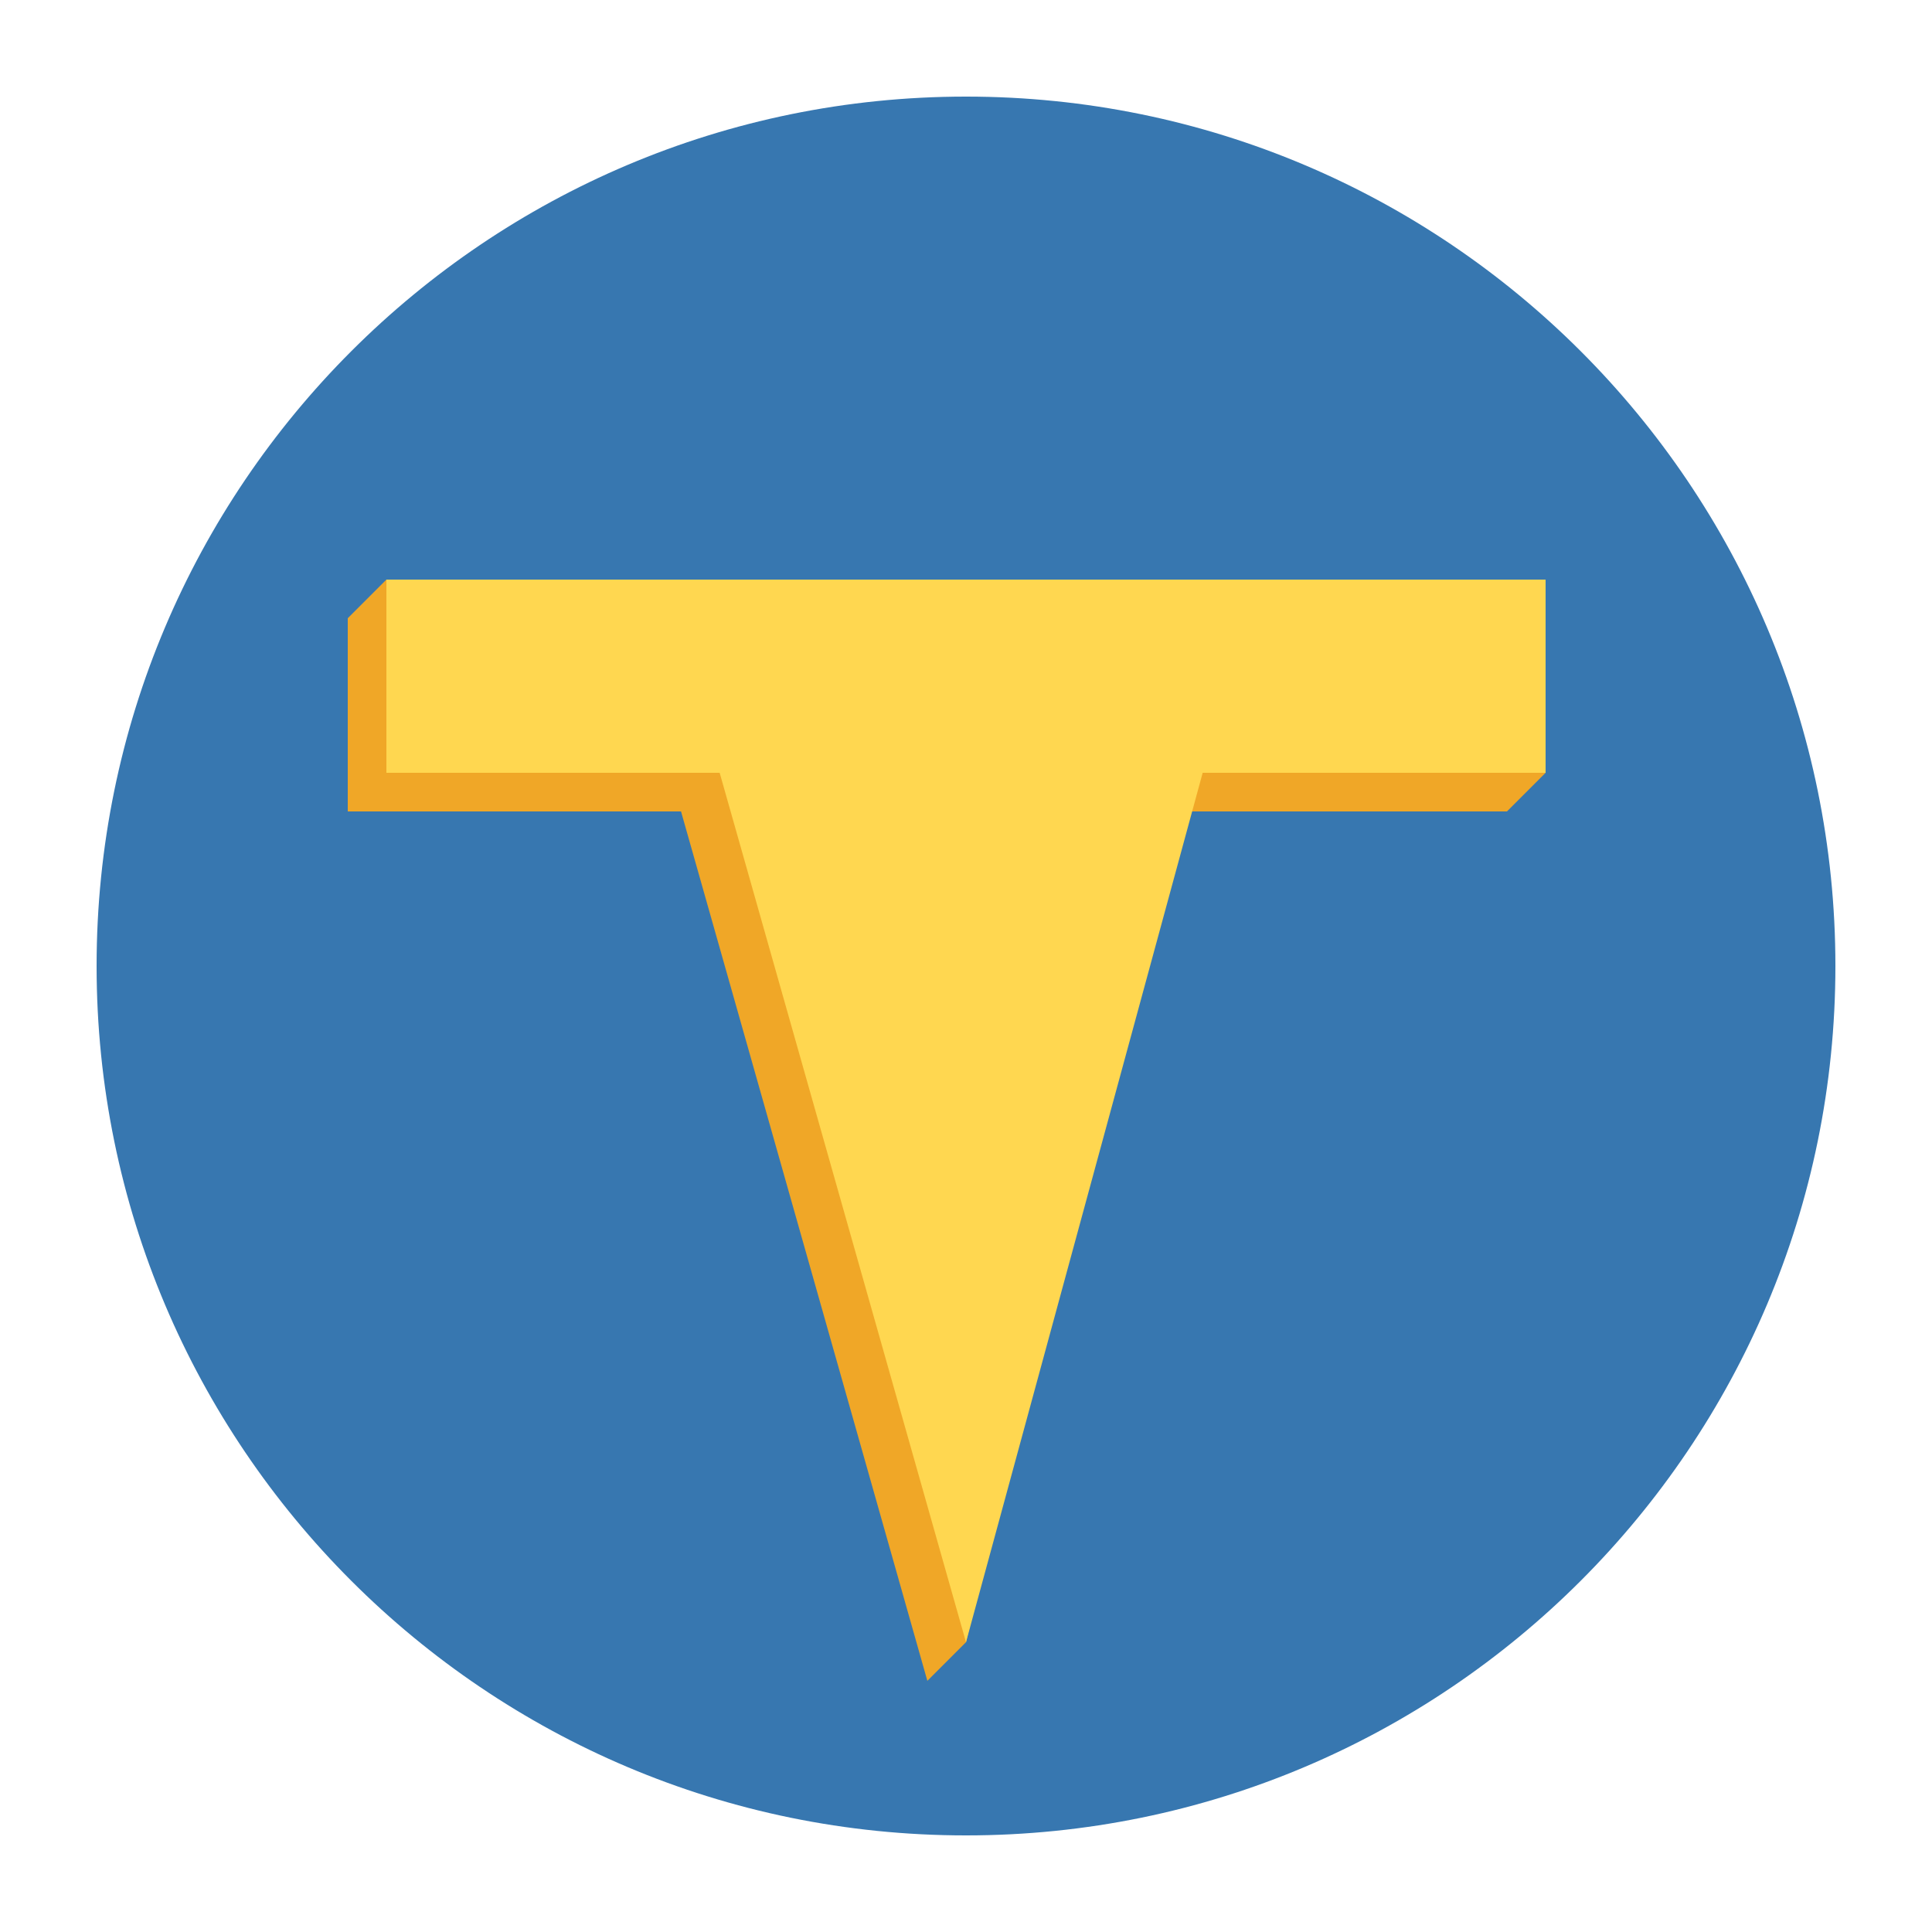
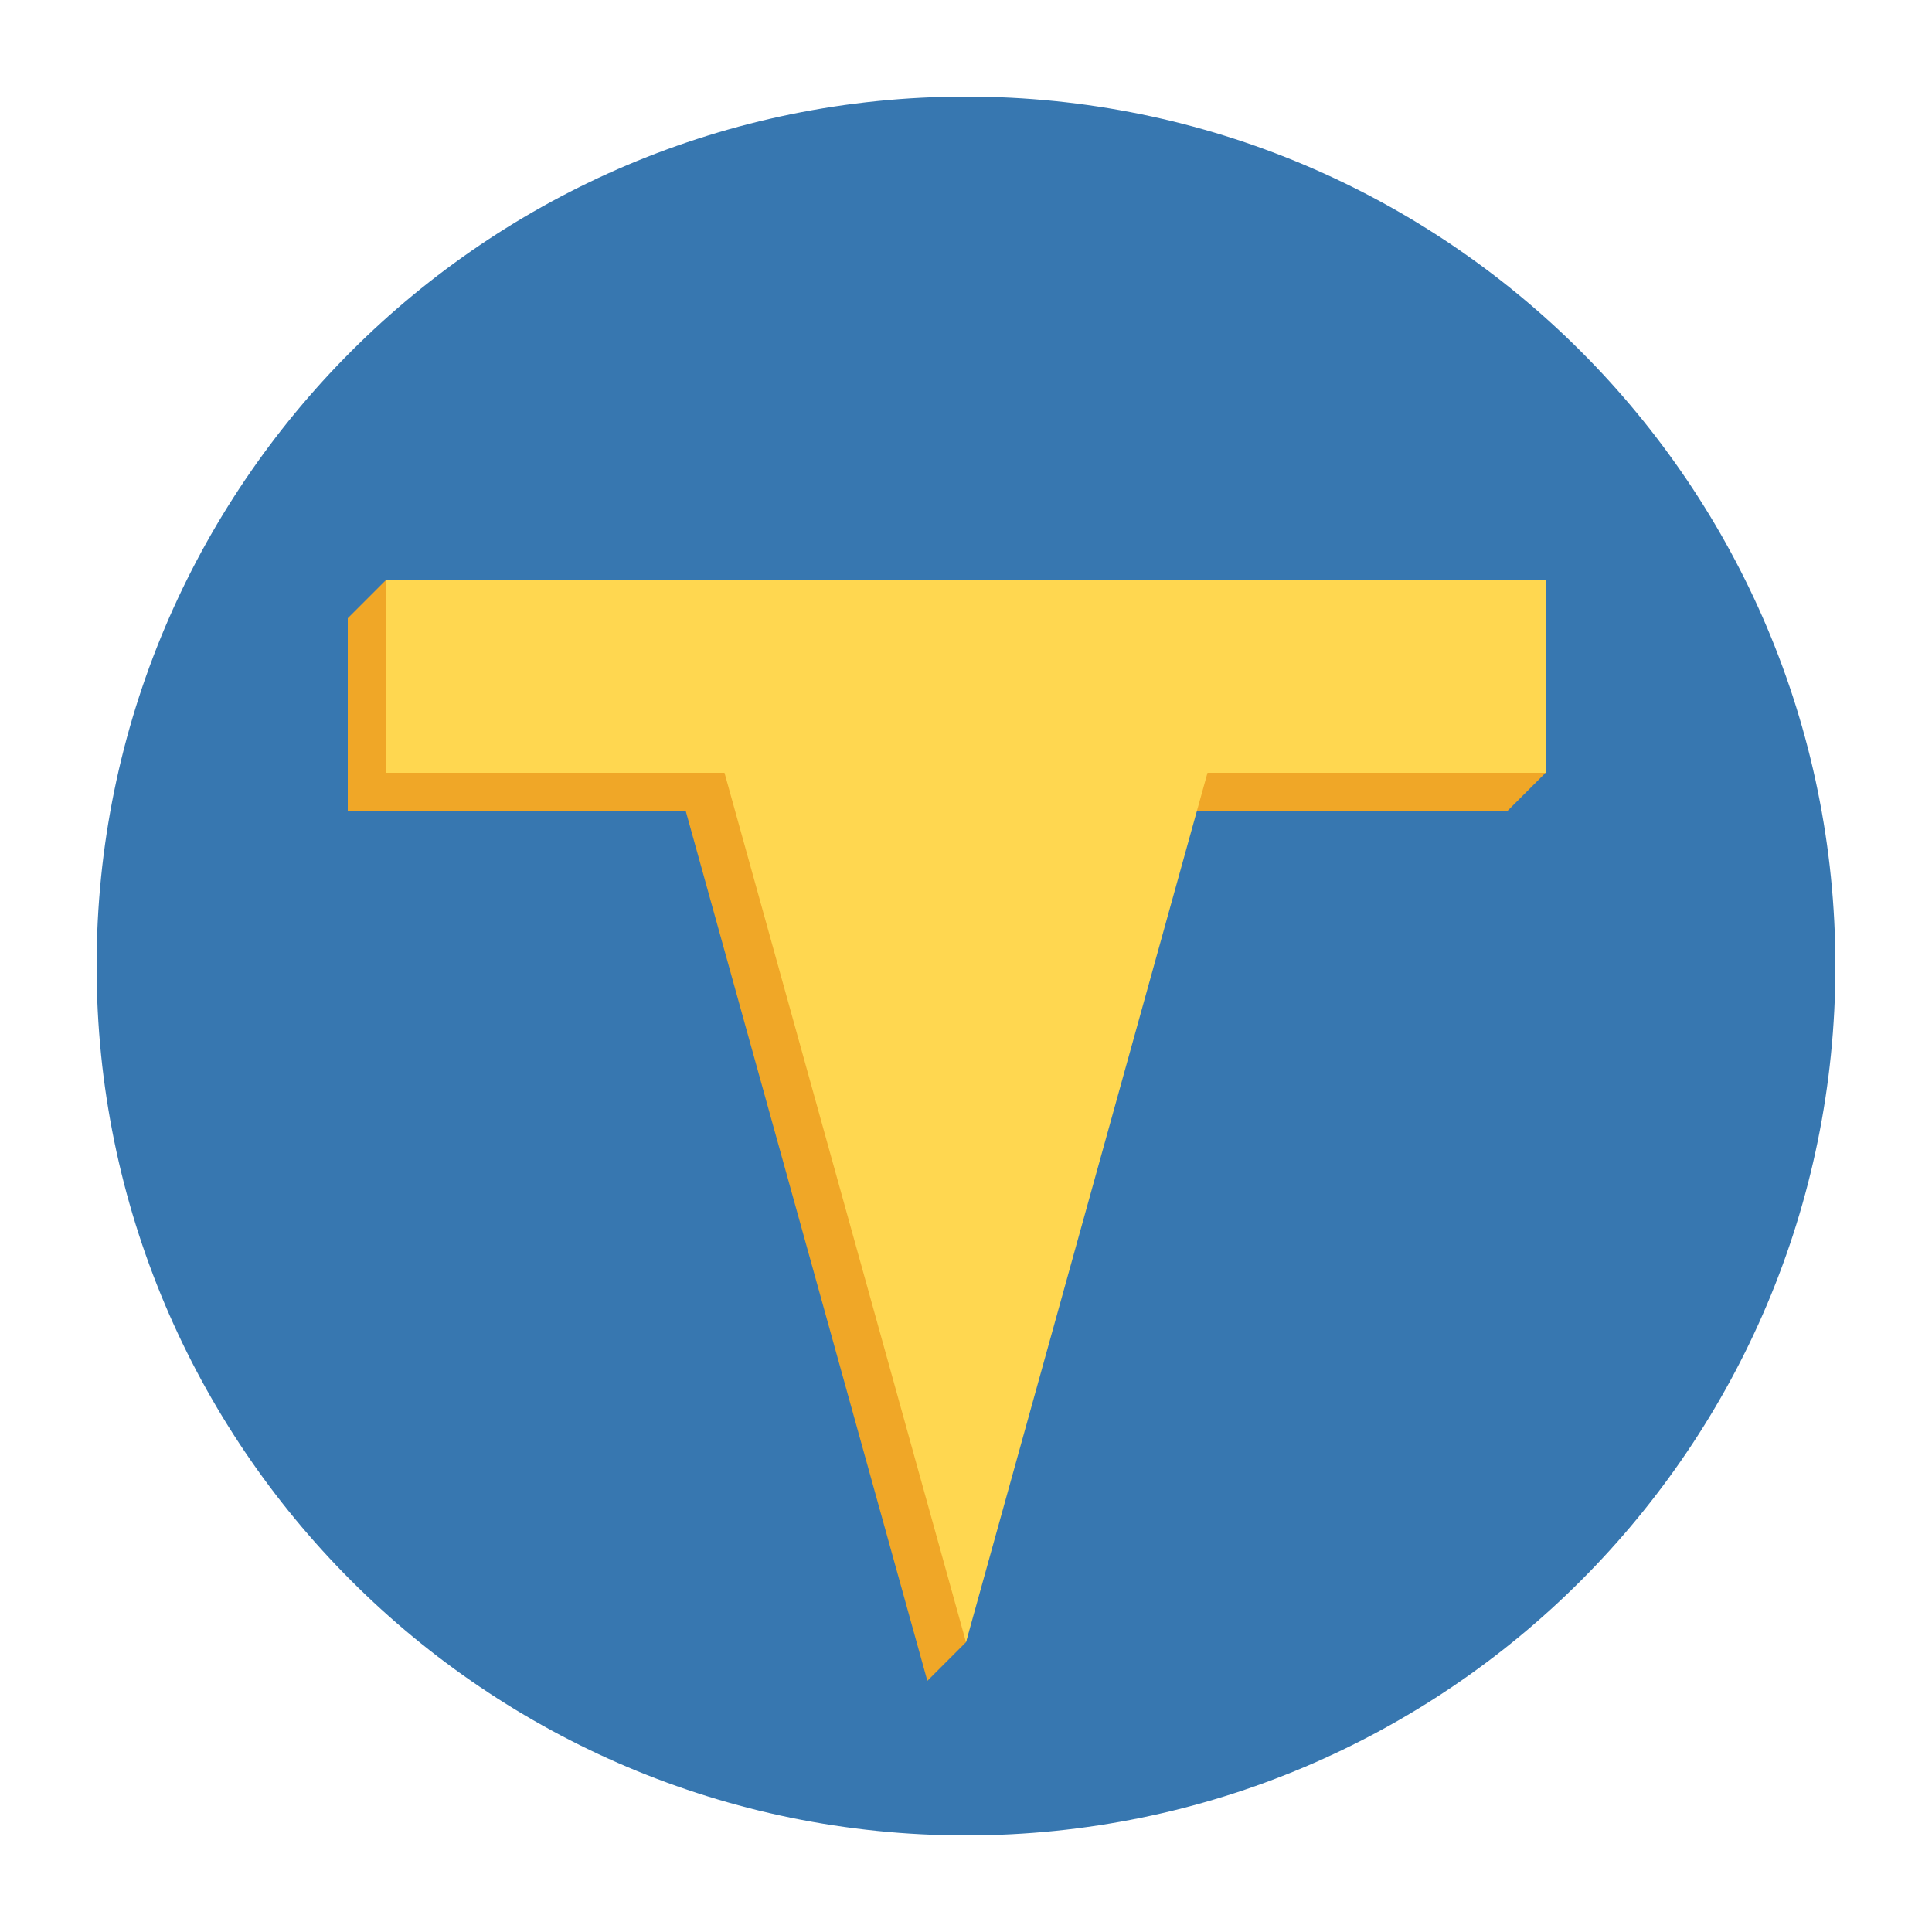
- <svg xmlns="http://www.w3.org/2000/svg" width="100" height="100">
+ <svg xmlns="http://www.w3.org/2000/svg" viewBox="0 0 100 100" width="100" height="100">
  <circle cx="50" cy="50" r="45" fill="#3777b0" />
-   <path d="M20 30 L18 32 L18 42 L35.25 42 L48 87 L50 85 L60.25 42 L78 42 L80 40 Z" fill="#f0a727" />
-   <rect x="20" y="30" width="60" height="10" fill="#ffd750" />
-   <path d="M50 85 L37.25 40 L62.25 40 Z" fill="#ffd750" />
+   <path d="M20 30 h60 v10 l-2 2 h-17.5 l-10.5 43 l-2 2 l-12.5 -45 h-17.5 v-10" fill="#f0a727" />
+   <path d="M20 30 h60 v10 h-17.5 l-12.5 45 l-12.5 -45 h-17.5 v-10" fill="#ffd750" />
</svg>
